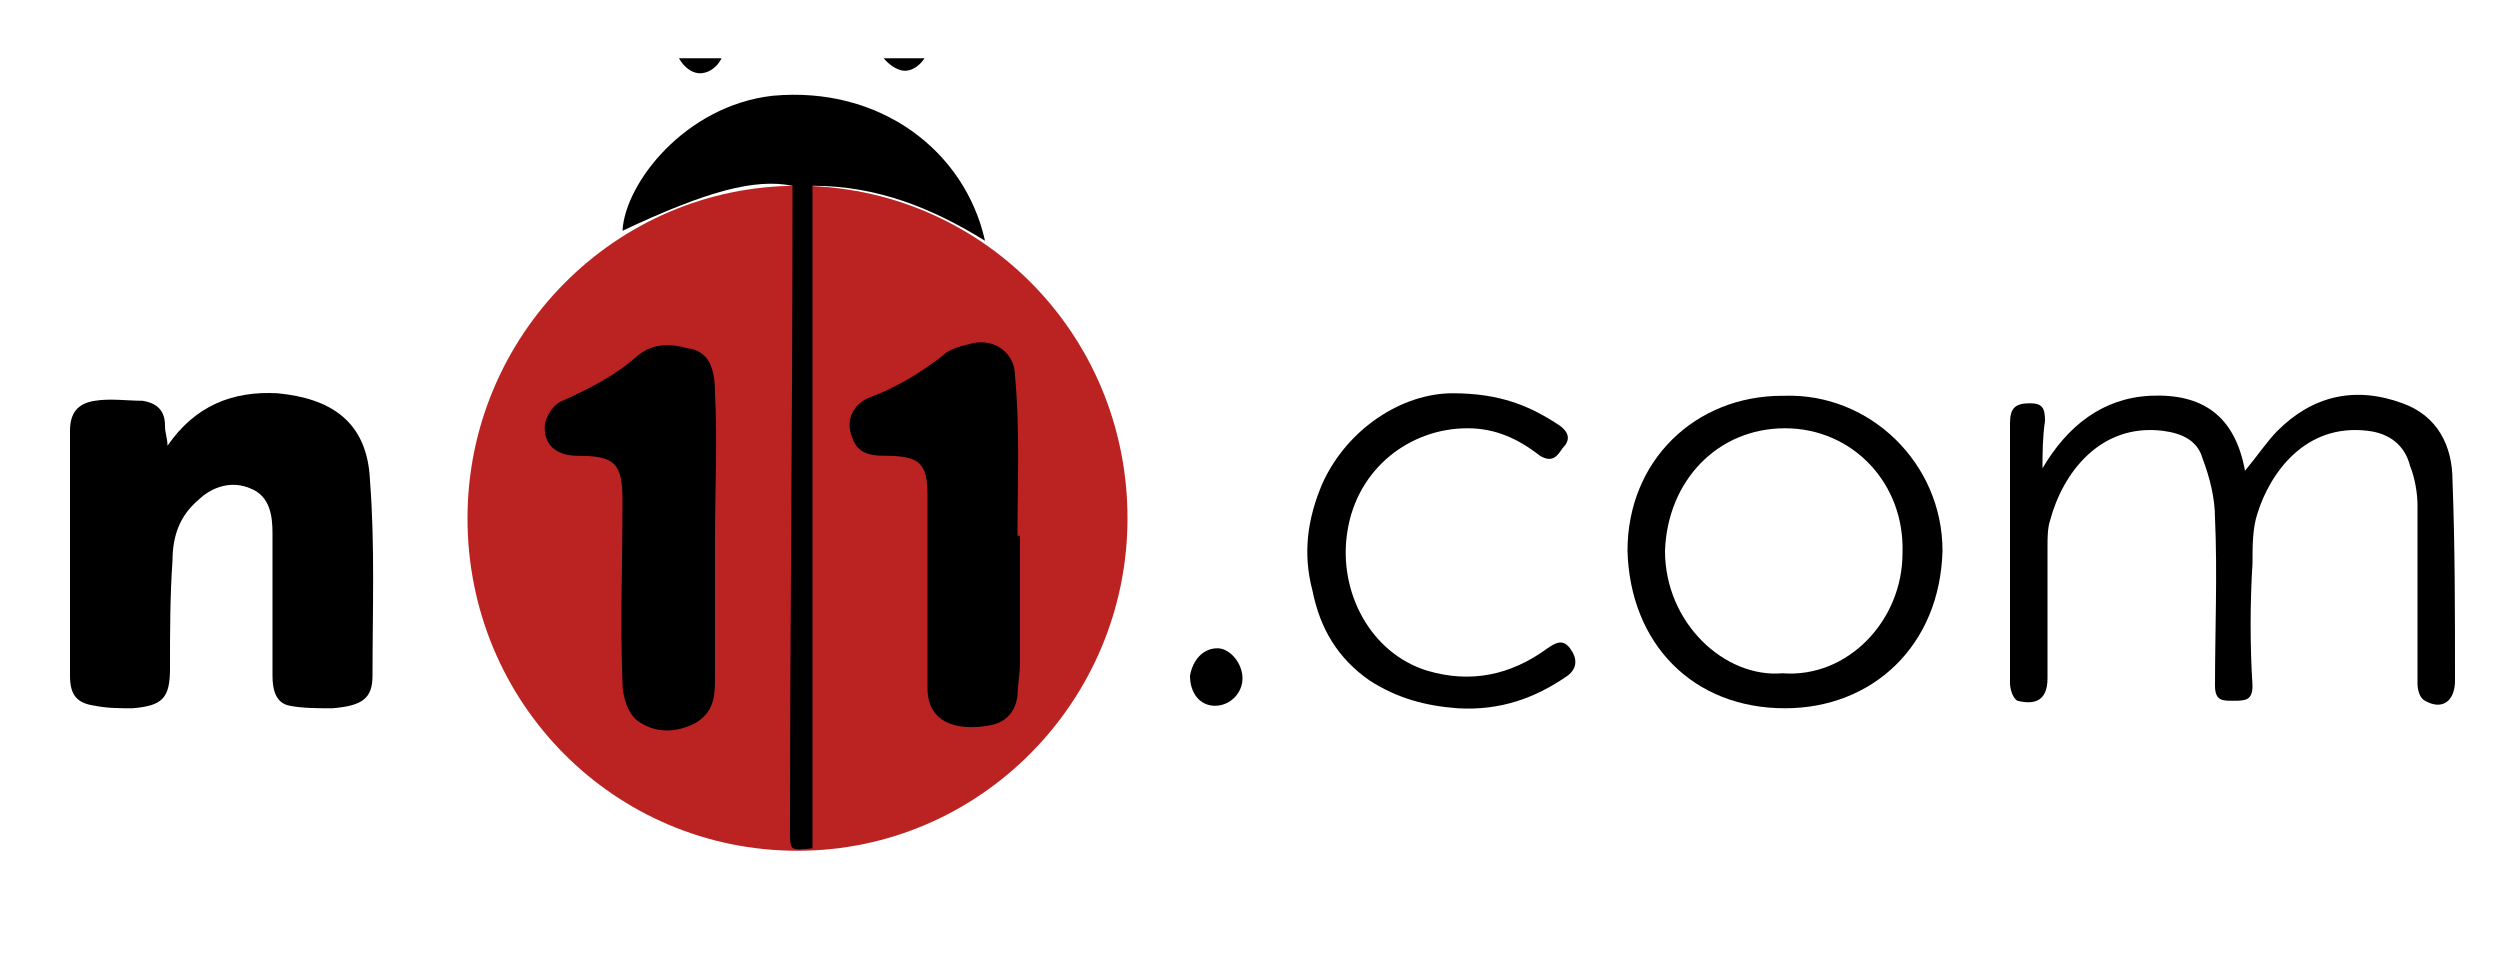
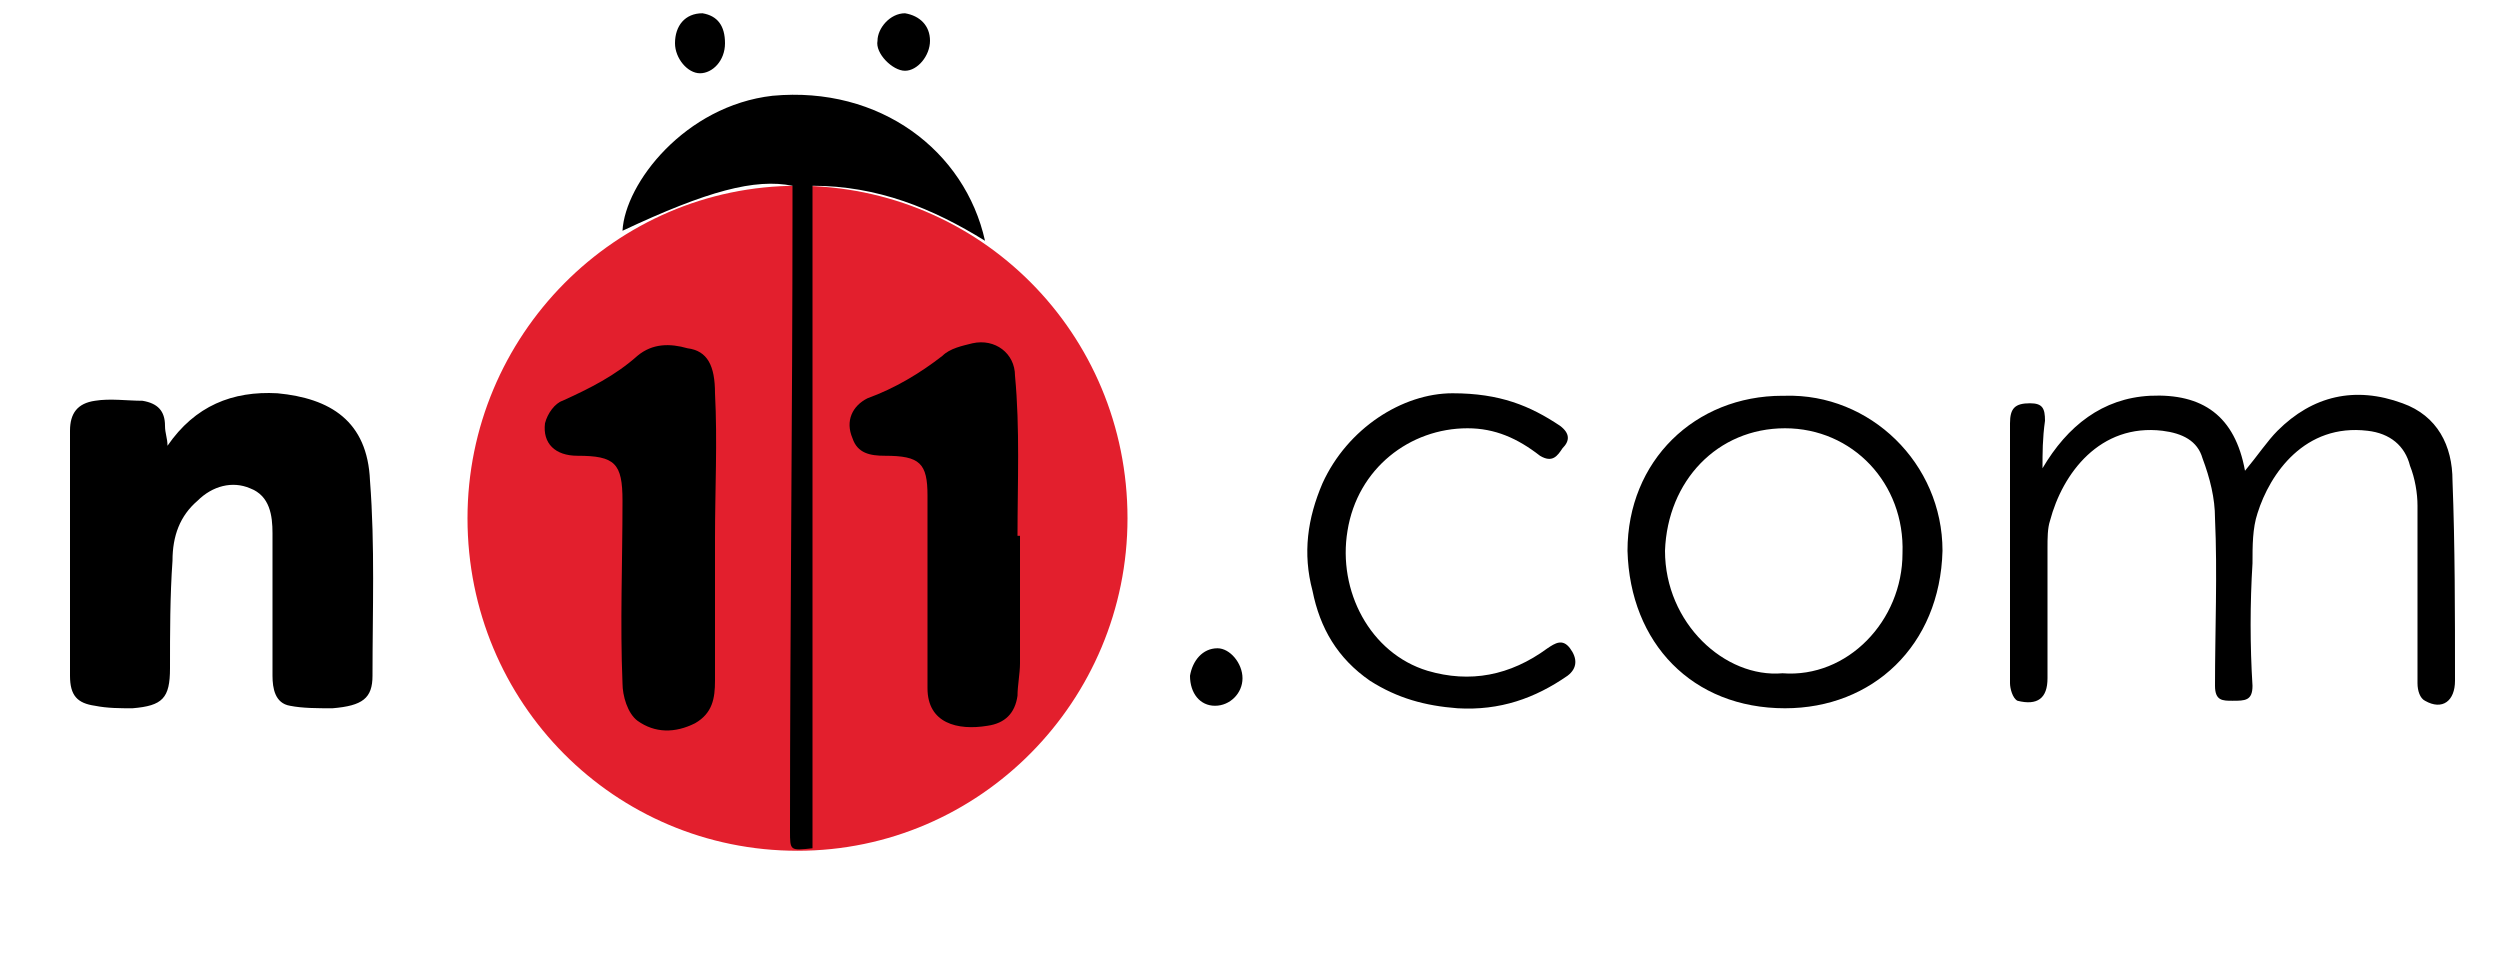
- <svg xmlns="http://www.w3.org/2000/svg" viewBox="0 25 130 50" width="130" height="50" xml:space="preserve" id="svg2" version="1.1">
-   <defs id="defs6">
-     <linearGradient id="linearGradient34" spreadMethod="pad" gradientTransform="matrix(24.81873,9.03328,9.03328,-24.81873,266.4959,413.0189)" gradientUnits="userSpaceOnUse" y2="0" x2="1" y1="0" x1="0">
-       <stop id="stop24" offset="0" style="stop-opacity: 1; stop-color: #bb2322" />
-       <stop id="stop26" offset="0.1" style="stop-opacity: 1; stop-color: #bb2322" />
-       <stop id="stop28" offset="0.6" style="stop-opacity: 1; stop-color: #e31f2d" />
-       <stop id="stop30" offset="0.7" style="stop-opacity: 1; stop-color: #e31f2d" />
-       <stop id="stop32" offset="1" style="stop-opacity: 1; stop-color: #e31f2d" />
-     </linearGradient>
-     <clipPath id="clipPath44" clipPathUnits="userSpaceOnUse">
-       <path id="path42" d="M 0 841.9 H 595.3 V 0 H 0 Z" />
-     </clipPath>
-   </defs>
-   <g transform="matrix(1.3,0,0,-1.3,0,1122.5)" id="g10">
-     <g id="g12">
-       <g id="g14">
-         <g id="g20">
-           <g id="g22">
-             <path id="path36" style="fill: url(#linearGradient34); stroke: none" d="M 18.7 823.5 c 0 -7.4 5.9 -13.3 13.2 -13.3 v 0 c 7.3 0 13.2 6 13.2 13.3 v 0 c 0 7.4 -5.9 13.3 -13.2 13.3 v 0 c -7.3 0 -13.2 -6 -13.2 -13.3" />
-           </g>
-         </g>
-       </g>
+ <svg xmlns="http://www.w3.org/2000/svg" viewBox="0 25 130 50" width="130" height="50">
+   <g transform="matrix(1.3,0,0,-1.3,0,1122.5)">
+     <g>
+       <path style="fill: #e31f2d" d="M 18.7 823.5 c 0 -7.4 5.9 -13.3 13.2 -13.3 v 0 c 7.3 0 13.2 6 13.2 13.3 v 0 c 0 7.4 -5.9 13.3 -13.2 13.3 v 0 c -7.3 0 -13.2 -6 -13.2 -13.3" />
    </g>
-     <g id="g38">
-       <g clip-path="url(#clipPath44)" id="g40">
-         <g transform="translate(253.8,420.4)" id="g46">
-           <path id="path48" style="fill: #000; fill-rule: nonzero; stroke: none; fill-opacity: 1" d="M -247.1 406 c 1.1 1.6 2.6 2.2 4.4 2.1 c 2.1 -0.2 3.6 -1.1 3.7 -3.5 c 0.2 -2.6 0.1 -5.2 0.1 -7.8 c 0 -0.9 -0.4 -1.2 -1.6 -1.3 c -0.6 0 -1.2 0 -1.7 0.1 c -0.6 0.1 -0.7 0.7 -0.7 1.2 c 0 1.9 0 3.8 0 5.7 c 0 0.7 -0.1 1.5 -0.9 1.8 C -244.5 404.6 -245.3 404.4 -245.9 403.8 C -246.6 403.2 -246.9 402.4 -246.9 401.4 C -247 400 -247 398.5 -247 397.1 c 0 -1.2 -0.3 -1.5 -1.5 -1.6 c -0.5 0 -1 0 -1.5 0.1 c -0.7 0.1 -1 0.4 -1 1.2 c 0 3.3 0 6.5 0 9.8 c 0 0.7 0.3 1.1 1 1.2 c 0.6 0.1 1.3 0 1.9 0 C -247.5 407.7 -247.2 407.4 -247.2 406.8 C -247.2 406.5 -247.1 406.3 -247.1 406" />
-         </g>
-         <g transform="translate(328.8,419.5)" id="g50">
-           <path id="path52" style="fill: #000; fill-rule: nonzero; stroke: none; fill-opacity: 1" d="M -247.1 406 c 1 1.7 2.4 2.8 4.3 2.9 c 2.1 0.1 3.4 -0.8 3.8 -3 c 0.5 0.6 0.9 1.2 1.3 1.6 c 1.4 1.4 3.1 1.8 5 1.1 c 1.4 -0.5 2 -1.7 2 -3.1 c 0.1 -2.6 0.1 -5.3 0.1 -8 c 0 -0.8 -0.5 -1.2 -1.2 -0.8 c -0.2 0.1 -0.3 0.4 -0.3 0.7 c 0 2.4 0 4.7 0 7.1 c 0 0.5 -0.1 1.1 -0.3 1.6 C -232.6 406.9 -233.2 407.4 -234.1 407.5 C -236.6 407.8 -238 405.8 -238.5 404.2 C -238.7 403.6 -238.7 402.9 -238.7 402.2 C -238.8 400.6 -238.8 398.9 -238.7 397.3 C -238.7 396.7 -239 396.7 -239.5 396.7 C -239.9 396.7 -240.2 396.7 -240.2 397.3 C -240.2 399.5 -240.1 401.8 -240.2 404 C -240.2 404.8 -240.4 405.6 -240.7 406.4 C -240.9 407.1 -241.5 407.4 -242.3 407.5 C -244.8 407.8 -246.3 405.8 -246.8 403.9 C -246.9 403.6 -246.9 403.2 -246.9 402.8 C -246.9 401.1 -246.9 399.3 -246.9 397.6 C -246.9 396.8 -247.3 396.5 -248.1 396.7 c -0.2 0.1 -0.3 0.5 -0.3 0.7 c 0 1.8 0 3.7 0 5.5 c 0 1.6 0 3.2 0 4.9 c 0 0.6 0.2 0.8 0.8 0.8 C -247.1 408.6 -247 408.4 -247 407.9 C -247.1 407.2 -247.1 406.6 -247.1 406" />
-         </g>
-         <g transform="translate(287.9,416.8)" id="g54">
-           <path id="path56" style="fill: #000; fill-rule: nonzero; stroke: none; fill-opacity: 1" d="M -247.1 406 c 0 -1.7 0 -3.4 0 -5.1 c 0 -0.4 -0.1 -0.9 -0.1 -1.3 c -0.1 -0.7 -0.5 -1.1 -1.2 -1.2 c -1.2 -0.2 -2.4 0.1 -2.4 1.5 c 0 1.1 0 2.1 0 3.2 c 0 1.5 0 3 0 4.5 c 0 1.3 -0.3 1.6 -1.7 1.6 c -0.6 0 -1.1 0.1 -1.3 0.7 c -0.3 0.7 0 1.3 0.6 1.6 c 1.1 0.4 2.1 1 3 1.7 c 0.3 0.3 0.8 0.4 1.2 0.5 c 0.9 0.2 1.7 -0.4 1.7 -1.3 C -247.1 410.3 -247.2 408.1 -247.2 406 Z" />
-         </g>
-         <g transform="translate(275.7,416.7)" id="g58">
-           <path id="path60" style="fill: #000; fill-rule: nonzero; stroke: none; fill-opacity: 1" d="M -247.1 406 c 0 -1.9 0 -3.8 0 -5.7 c 0 -0.7 -0.1 -1.3 -0.8 -1.7 c -0.8 -0.4 -1.6 -0.4 -2.3 0.1 c -0.4 0.3 -0.6 1 -0.6 1.5 c -0.1 2.4 0 4.8 0 7.3 c 0 1.5 -0.3 1.8 -1.8 1.8 c -0.9 0 -1.4 0.5 -1.3 1.3 c 0.1 0.4 0.4 0.8 0.7 0.9 c 1.1 0.5 2.1 1 3 1.8 c 0.6 0.5 1.3 0.5 2 0.3 C -247.4 413.5 -247.1 412.9 -247.1 411.8 C -247 409.9 -247.1 407.9 -247.1 406" />
-         </g>
-         <g transform="translate(286.5,428.6)" id="g62">
-           <path id="path64" style="fill: #000; fill-rule: nonzero; stroke: none; fill-opacity: 1" d="M -247.1 406 c -2.1 1.3 -4.3 2.2 -6.9 2.2 v -26.5 c -0.9 -0.1 -0.9 -0.1 -0.9 0.7 c 0 8.3 0.1 16.7 0.1 25 c 0 0.3 0 0.5 0 0.8 c -1.5 0.3 -3.4 -0.2 -6.8 -1.8 c 0.1 1.9 2.5 5 6 5.4 C -251.3 412.2 -247.9 409.6 -247.1 406" />
-         </g>
-         <g transform="translate(318.4,411.3)" id="g66">
-           <path id="path68" style="fill: #000; fill-rule: nonzero; stroke: none; fill-opacity: 1" d="M -247.1 406 C -244.5 405.8 -242.3 408.1 -242.3 410.8 C -242.2 413.6 -244.3 415.8 -247 415.8 C -249.7 415.8 -251.7 413.7 -251.8 410.9 C -251.8 408 -249.4 405.8 -247.1 406 M -247 417.1 C -243.6 417.2 -240.7 414.4 -240.7 410.9 C -240.8 407.1 -243.5 404.6 -247 404.6 c -3.7 0 -6.2 2.6 -6.3 6.3 c 0 3.6 2.7 6.2 6.2 6.2" />
-         </g>
-         <g transform="translate(305.2,422.5)" id="g70">
-           <path id="path72" style="fill: #000; fill-rule: nonzero; stroke: none; fill-opacity: 1" d="M -247.1 406 C -245.2 406 -244 405.5 -242.8 404.7 C -242.4 404.4 -242.4 404.1 -242.7 403.8 C -242.9 403.5 -243.1 403.2 -243.6 403.5 c -0.9 0.7 -1.8 1.1 -2.9 1.1 c -2.3 0 -4.4 -1.6 -4.8 -4.1 c -0.4 -2.4 0.9 -4.9 3.2 -5.6 c 1.7 -0.5 3.3 -0.2 4.8 0.9 c 0.3 0.2 0.6 0.4 0.9 0 c 0.3 -0.4 0.3 -0.8 -0.1 -1.1 c -1.3 -0.9 -2.7 -1.4 -4.4 -1.3 c -1.3 0.1 -2.4 0.4 -3.5 1.1 c -1.3 0.9 -2 2.1 -2.3 3.6 c -0.4 1.5 -0.2 2.9 0.4 4.3 C -251.3 404.6 -249.1 406 -247.1 406" />
-         </g>
-         <g transform="translate(276.1,436.5)" id="g74">
-           <path id="path76" style="fill: #000; fill-rule: nonzero; stroke: none; fill-opacity: 1" d="M -247.1 406 c 0 -0.7 -0.5 -1.2 -1 -1.2 c -0.5 0 -1 0.6 -1 1.2 c 0 0.7 0.4 1.2 1.1 1.2 C -247.4 407.1 -247.1 406.7 -247.1 406" />
-         </g>
-         <g transform="translate(284.3,436.6)" id="g78">
-           <path id="path80" style="fill: #000; fill-rule: nonzero; stroke: none; fill-opacity: 1" d="M -247.1 406 c 0 -0.6 -0.5 -1.2 -1 -1.2 c -0.5 0 -1.2 0.7 -1.1 1.2 c 0 0.5 0.5 1.1 1.1 1.1 C -247.5 407 -247.1 406.6 -247.1 406" />
-         </g>
-         <g transform="translate(294.7,411.2)" id="g82">
-           <path id="path84" style="fill: #000; fill-rule: nonzero; stroke: none; fill-opacity: 1" d="M -247.1 406 C -247 406.6 -246.6 407.1 -246 407.1 C -245.5 407.1 -245 406.5 -245 405.9 C -245 405.3 -245.5 404.8 -246.1 404.8 C -246.7 404.8 -247.1 405.3 -247.1 406" />
-         </g>
-       </g>
+     <g transform="translate(253.8,420.4)">
+       <path style="fill: #000000; fill-rule: nonzero; stroke: none; fill-opacity: 1" d="M -247.1 406 c 1.1 1.6 2.6 2.2 4.4 2.1 c 2.1 -0.2 3.6 -1.1 3.7 -3.5 c 0.2 -2.6 0.1 -5.2 0.1 -7.8 c 0 -0.9 -0.4 -1.2 -1.6 -1.3 c -0.6 0 -1.2 0 -1.7 0.1 c -0.6 0.1 -0.7 0.7 -0.7 1.2 c 0 1.9 0 3.8 0 5.7 c 0 0.7 -0.1 1.5 -0.9 1.8 C -244.5 404.6 -245.3 404.4 -245.9 403.8 C -246.6 403.2 -246.9 402.4 -246.9 401.4 C -247 400 -247 398.5 -247 397.1 c 0 -1.2 -0.3 -1.5 -1.5 -1.6 c -0.5 0 -1 0 -1.5 0.1 c -0.7 0.1 -1 0.4 -1 1.2 c 0 3.3 0 6.5 0 9.8 c 0 0.7 0.3 1.1 1 1.2 c 0.6 0.1 1.3 0 1.9 0 C -247.5 407.7 -247.2 407.4 -247.2 406.8 C -247.2 406.5 -247.1 406.3 -247.1 406" />
+     </g>
+     <g transform="translate(328.8,419.5)">
+       <path style="fill: #000000; fill-rule: nonzero; stroke: none; fill-opacity: 1" d="M -247.1 406 c 1 1.7 2.4 2.8 4.3 2.9 c 2.1 0.1 3.4 -0.8 3.8 -3 c 0.5 0.6 0.9 1.2 1.3 1.6 c 1.4 1.4 3.1 1.8 5 1.1 c 1.4 -0.5 2 -1.7 2 -3.1 c 0.1 -2.6 0.1 -5.3 0.1 -8 c 0 -0.8 -0.5 -1.2 -1.2 -0.8 c -0.2 0.1 -0.3 0.4 -0.3 0.7 c 0 2.4 0 4.7 0 7.1 c 0 0.5 -0.1 1.1 -0.3 1.6 C -232.6 406.9 -233.2 407.4 -234.1 407.5 C -236.6 407.8 -238 405.8 -238.5 404.2 C -238.7 403.6 -238.7 402.9 -238.7 402.2 C -238.8 400.6 -238.8 398.9 -238.7 397.3 C -238.7 396.7 -239 396.7 -239.5 396.7 C -239.9 396.7 -240.2 396.7 -240.2 397.3 C -240.2 399.5 -240.1 401.8 -240.2 404 C -240.2 404.8 -240.4 405.6 -240.7 406.4 C -240.9 407.1 -241.5 407.4 -242.3 407.5 C -244.8 407.8 -246.3 405.8 -246.8 403.9 C -246.9 403.6 -246.9 403.2 -246.9 402.8 C -246.9 401.1 -246.9 399.3 -246.9 397.6 C -246.9 396.8 -247.3 396.5 -248.1 396.7 c -0.2 0.1 -0.3 0.5 -0.3 0.7 c 0 1.8 0 3.7 0 5.5 c 0 1.6 0 3.2 0 4.9 c 0 0.6 0.2 0.8 0.8 0.8 C -247.1 408.6 -247 408.4 -247 407.9 C -247.1 407.2 -247.1 406.6 -247.1 406" />
+     </g>
+     <g transform="translate(287.9,416.8)">
+       <path style="fill: #000000; fill-rule: nonzero; stroke: none; fill-opacity: 1" d="M -247.1 406 c 0 -1.7 0 -3.4 0 -5.1 c 0 -0.4 -0.1 -0.9 -0.1 -1.3 c -0.1 -0.7 -0.5 -1.1 -1.2 -1.2 c -1.2 -0.2 -2.4 0.1 -2.4 1.5 c 0 1.1 0 2.1 0 3.2 c 0 1.5 0 3 0 4.5 c 0 1.3 -0.3 1.6 -1.7 1.6 c -0.6 0 -1.1 0.1 -1.3 0.7 c -0.3 0.7 0 1.3 0.6 1.6 c 1.1 0.4 2.1 1 3 1.7 c 0.3 0.3 0.8 0.4 1.2 0.5 c 0.9 0.2 1.7 -0.4 1.7 -1.3 C -247.1 410.3 -247.2 408.1 -247.2 406 Z" />
+     </g>
+     <g transform="translate(275.7,416.7)">
+       <path style="fill: #000000; fill-rule: nonzero; stroke: none; fill-opacity: 1" d="M -247.1 406 c 0 -1.9 0 -3.8 0 -5.7 c 0 -0.7 -0.1 -1.3 -0.8 -1.7 c -0.8 -0.4 -1.6 -0.4 -2.3 0.1 c -0.4 0.3 -0.6 1 -0.6 1.5 c -0.1 2.4 0 4.8 0 7.3 c 0 1.5 -0.3 1.8 -1.8 1.8 c -0.9 0 -1.4 0.5 -1.3 1.3 c 0.1 0.4 0.4 0.8 0.7 0.9 c 1.1 0.5 2.1 1 3 1.8 c 0.6 0.5 1.3 0.5 2 0.3 C -247.4 413.5 -247.1 412.9 -247.1 411.8 C -247 409.9 -247.1 407.9 -247.1 406" />
+     </g>
+     <g transform="translate(286.5,428.6)">
+       <path style="fill: #000000; fill-rule: nonzero; stroke: none; fill-opacity: 1" d="M -247.1 406 c -2.1 1.3 -4.3 2.2 -6.9 2.2 v -26.5 c -0.9 -0.1 -0.9 -0.1 -0.9 0.7 c 0 8.3 0.1 16.7 0.1 25 c 0 0.3 0 0.5 0 0.8 c -1.5 0.3 -3.4 -0.2 -6.8 -1.8 c 0.1 1.9 2.5 5 6 5.4 C -251.3 412.2 -247.9 409.6 -247.1 406" />
+     </g>
+     <g transform="translate(318.4,411.3)">
+       <path style="fill: #000000; fill-rule: nonzero; stroke: none; fill-opacity: 1" d="M -247.1 406 C -244.5 405.8 -242.3 408.1 -242.3 410.8 C -242.2 413.6 -244.3 415.8 -247 415.8 C -249.7 415.8 -251.7 413.7 -251.8 410.9 C -251.8 408 -249.4 405.8 -247.1 406 M -247 417.1 C -243.6 417.2 -240.7 414.4 -240.7 410.9 C -240.8 407.1 -243.5 404.6 -247 404.6 c -3.7 0 -6.2 2.6 -6.3 6.3 c 0 3.6 2.7 6.2 6.2 6.2" />
+     </g>
+     <g transform="translate(305.2,422.5)">
+       <path style="fill: #000000; fill-rule: nonzero; stroke: none; fill-opacity: 1" d="M -247.1 406 C -245.2 406 -244 405.5 -242.8 404.7 C -242.4 404.4 -242.4 404.1 -242.7 403.8 C -242.9 403.5 -243.1 403.2 -243.6 403.5 c -0.9 0.7 -1.8 1.1 -2.9 1.1 c -2.3 0 -4.4 -1.6 -4.8 -4.1 c -0.4 -2.4 0.9 -4.9 3.2 -5.6 c 1.7 -0.5 3.3 -0.2 4.8 0.9 c 0.3 0.2 0.6 0.4 0.9 0 c 0.3 -0.4 0.3 -0.8 -0.1 -1.1 c -1.3 -0.9 -2.7 -1.4 -4.4 -1.3 c -1.3 0.1 -2.4 0.4 -3.5 1.1 c -1.3 0.9 -2 2.1 -2.3 3.6 c -0.4 1.5 -0.2 2.9 0.4 4.3 C -251.3 404.6 -249.1 406 -247.1 406" />
+     </g>
+     <g transform="translate(276.1,436.5)">
+       <path style="fill: #000000; fill-rule: nonzero; stroke: none; fill-opacity: 1" d="M -247.1 406 c 0 -0.7 -0.5 -1.2 -1 -1.2 c -0.5 0 -1 0.6 -1 1.2 c 0 0.7 0.4 1.2 1.1 1.2 C -247.4 407.1 -247.1 406.7 -247.1 406" />
+     </g>
+     <g transform="translate(284.3,436.6)">
+       <path style="fill: #000000; fill-rule: nonzero; stroke: none; fill-opacity: 1" d="M -247.1 406 c 0 -0.6 -0.5 -1.2 -1 -1.2 c -0.5 0 -1.2 0.7 -1.1 1.2 c 0 0.5 0.5 1.1 1.1 1.1 C -247.5 407 -247.1 406.6 -247.1 406" />
+     </g>
+     <g transform="translate(294.7,411.2)">
+       <path style="fill: #000000; fill-rule: nonzero; stroke: none; fill-opacity: 1" d="M -247.1 406 C -247 406.6 -246.6 407.1 -246 407.1 C -245.5 407.1 -245 406.5 -245 405.9 C -245 405.3 -245.5 404.8 -246.1 404.8 C -246.7 404.8 -247.1 405.3 -247.1 406" />
    </g>
  </g>
</svg>
